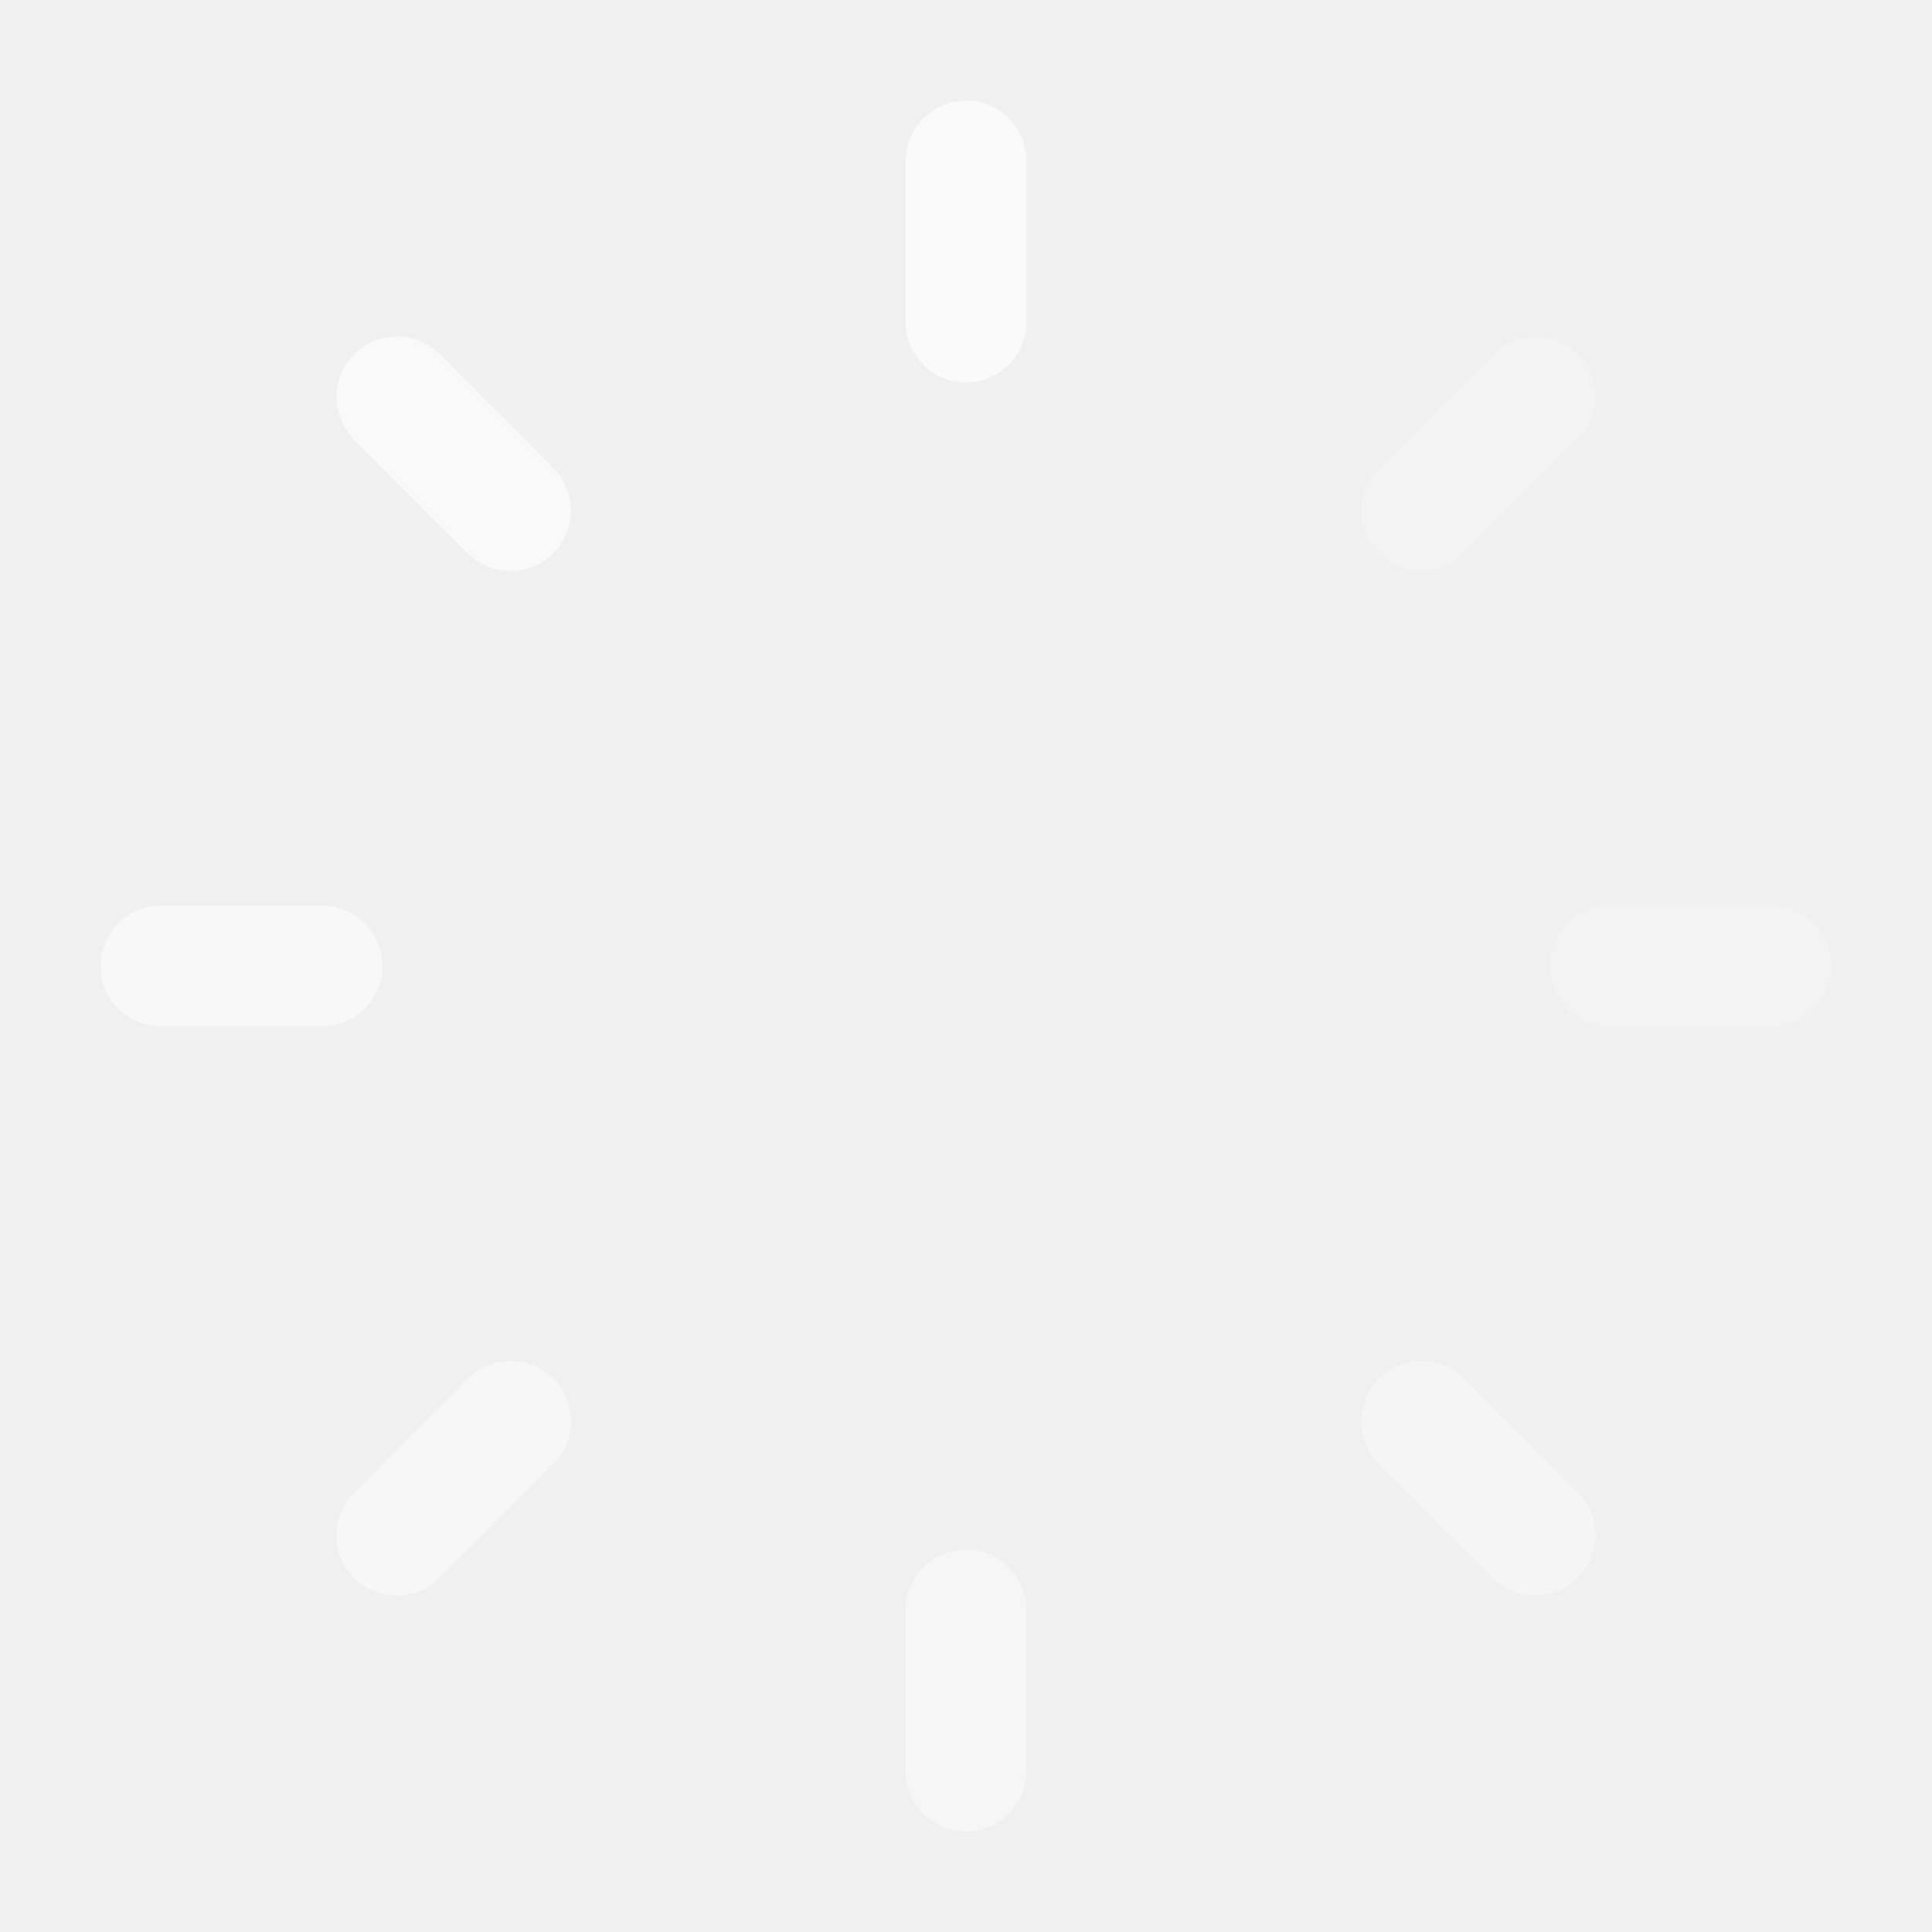
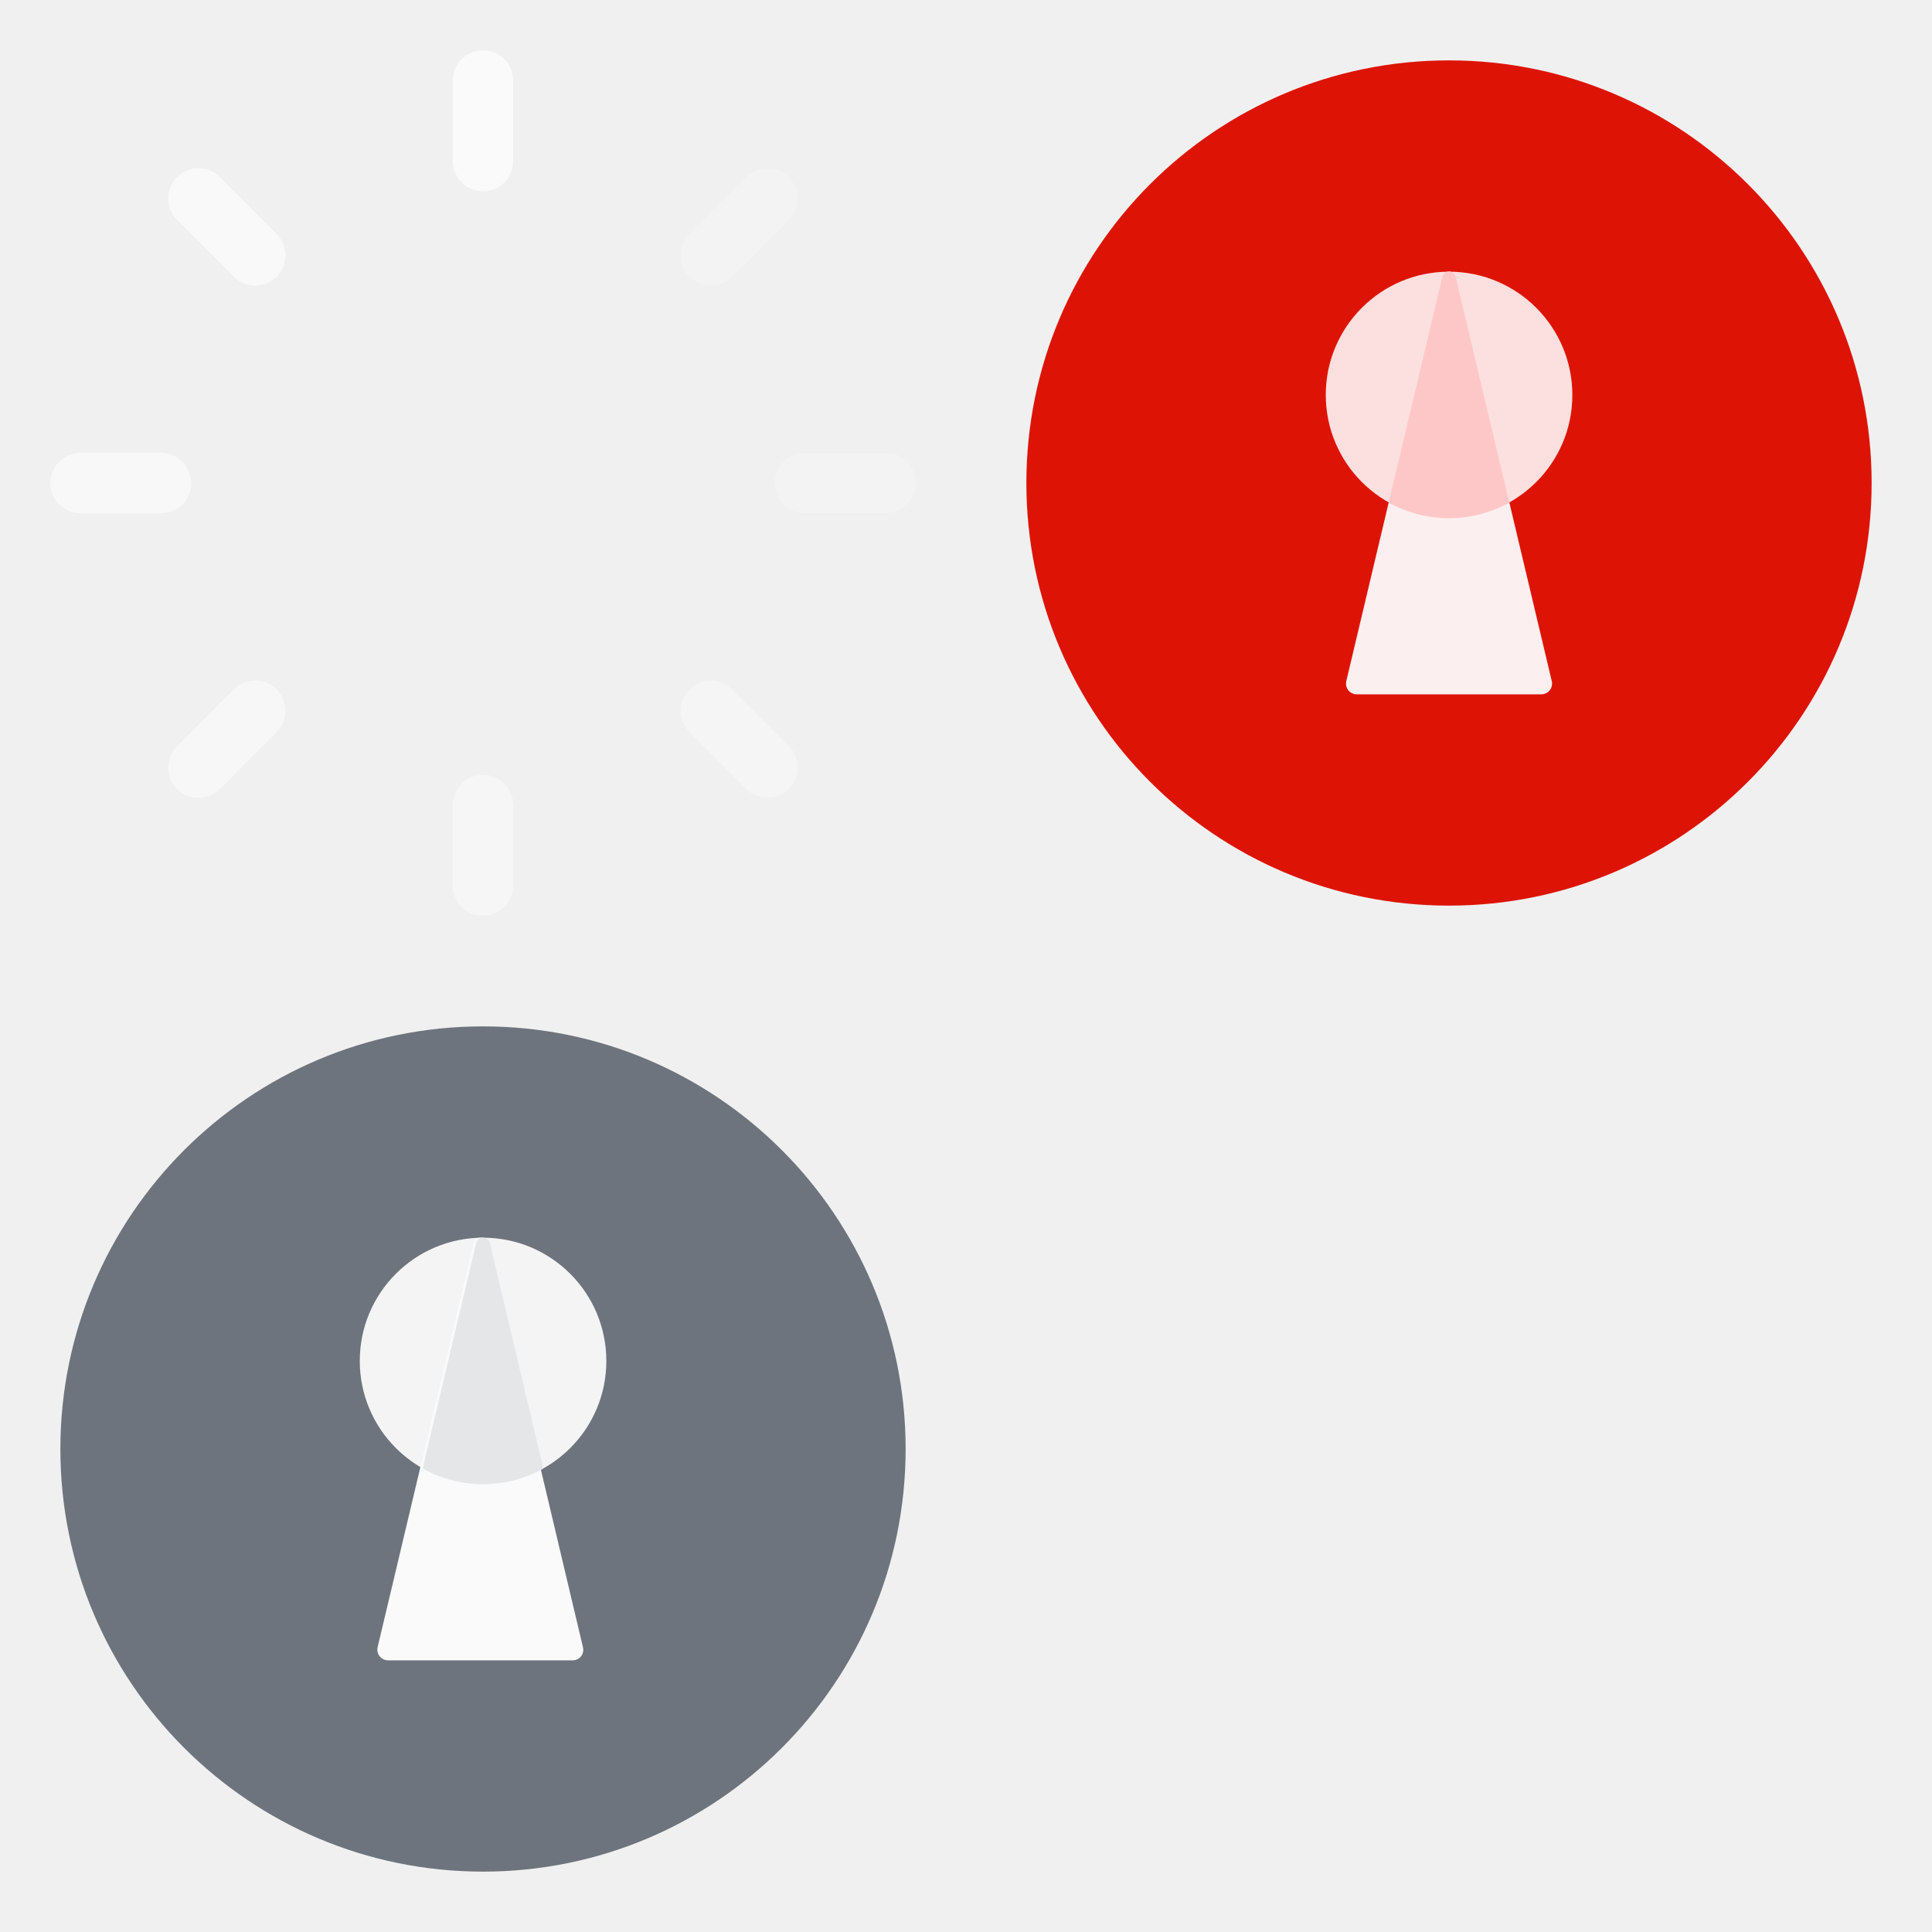
- <svg xmlns="http://www.w3.org/2000/svg" width="160" height="160" viewBox="0 0 16 16">
+ <svg xmlns="http://www.w3.org/2000/svg" width="160" height="160" viewBox="0 0 32 32">
  <view id="icon-loader-throbber-light-outline" viewBox="0 0 16 16" />
  <svg width="16" height="16" fill="none" viewBox="0 0 16 16">
    <g clip-path="url(#aaa)" stroke="#FAFAFB" stroke-linecap="round">
      <path d="M8 1.333v1.334" />
      <path opacity=".8" d="M1.333 8h1.334" />
      <path opacity=".3" d="M13.334 8h1.333" />
      <path opacity=".6" d="M8 13.333v1.334" />
      <path opacity=".9" d="m3.286 3.286.942.943" />
      <path opacity=".7" d="m3.286 12.714.942-.943" />
      <path opacity=".3" d="m11.771 4.229.943-.943" />
      <path opacity=".5" d="m11.771 11.771.943.943" />
    </g>
    <defs>
      <clipPath id="aaa">
        <path fill="#fff" d="M0 0h16v16H0z" />
      </clipPath>
    </defs>
  </svg>
+   <view id="icon-pwm-extension" viewBox="16 0 16 16" />
+   <svg width="16" height="16" viewBox="0 0 16 16" x="16">
+     <path style="stroke:none;fill-rule:nonzero;fill:#dd1405;fill-opacity:1" d="M15 8c0 3.867-3.133 7-7 7s-7-3.133-7-7 3.133-7 7-7 7 3.133 7 7Zm0 0" />
+     <path style="stroke:none;fill-rule:nonzero;fill:#fce0df;fill-opacity:1" d="M10.043 6.543c0 1.125-.914 2.039-2.043 2.039A2.041 2.041 0 1 1 8 4.5c1.129 0 2.043.914 2.043 2.043Zm0 0" />
+     <path style="stroke:none;fill-rule:nonzero;fill:#fcefef;fill-opacity:1" d="M7.887 4.59c.027-.121.199-.121.226 0l1.59 6.695a.177.177 0 0 1-.172.215H6.47a.177.177 0 0 1-.172-.215Zm0 0" />
+     <path style="stroke:none;fill-rule:nonzero;fill:#fec7c7;fill-opacity:1" d="m7 8.324.887-3.734c.027-.121.199-.121.226 0L9 8.324a2.059 2.059 0 0 1-2 0Zm0 0" />
+   </svg>
+   <view id="icon-pwm-extension-disabled" viewBox="0 16 16 16" />
+   <svg width="16" height="16" viewBox="0 0 16 16" y="16">
+     <path style="stroke:none;fill-rule:nonzero;fill:#6e747d;fill-opacity:1" d="M15 8c0 3.867-3.133 7-7 7s-7-3.133-7-7 3.133-7 7-7 7 3.133 7 7Zm0 0" />
+     <path style="stroke:none;fill-rule:nonzero;fill:#f4f4f5;fill-opacity:1" d="M10.043 6.543c0 1.125-.914 2.039-2.043 2.039A2.041 2.041 0 1 1 8 4.5c1.129 0 2.043.914 2.043 2.043Zm0 0" />
+     <path style="stroke:none;fill-rule:nonzero;fill:#fafafb;fill-opacity:1" d="M7.844 4.59c.027-.121.199-.121.226 0l1.586 6.695a.173.173 0 0 1-.168.215H6.426a.177.177 0 0 1-.172-.215Zm0 0" />
+     <path style="stroke:none;fill-rule:nonzero;fill:#e5e6e8;fill-opacity:1" d="m7 8.324.887-3.734c.027-.121.199-.121.226 0L9 8.324a2.059 2.059 0 0 1-2 0Zm0 0" />
+   </svg>
</svg>
